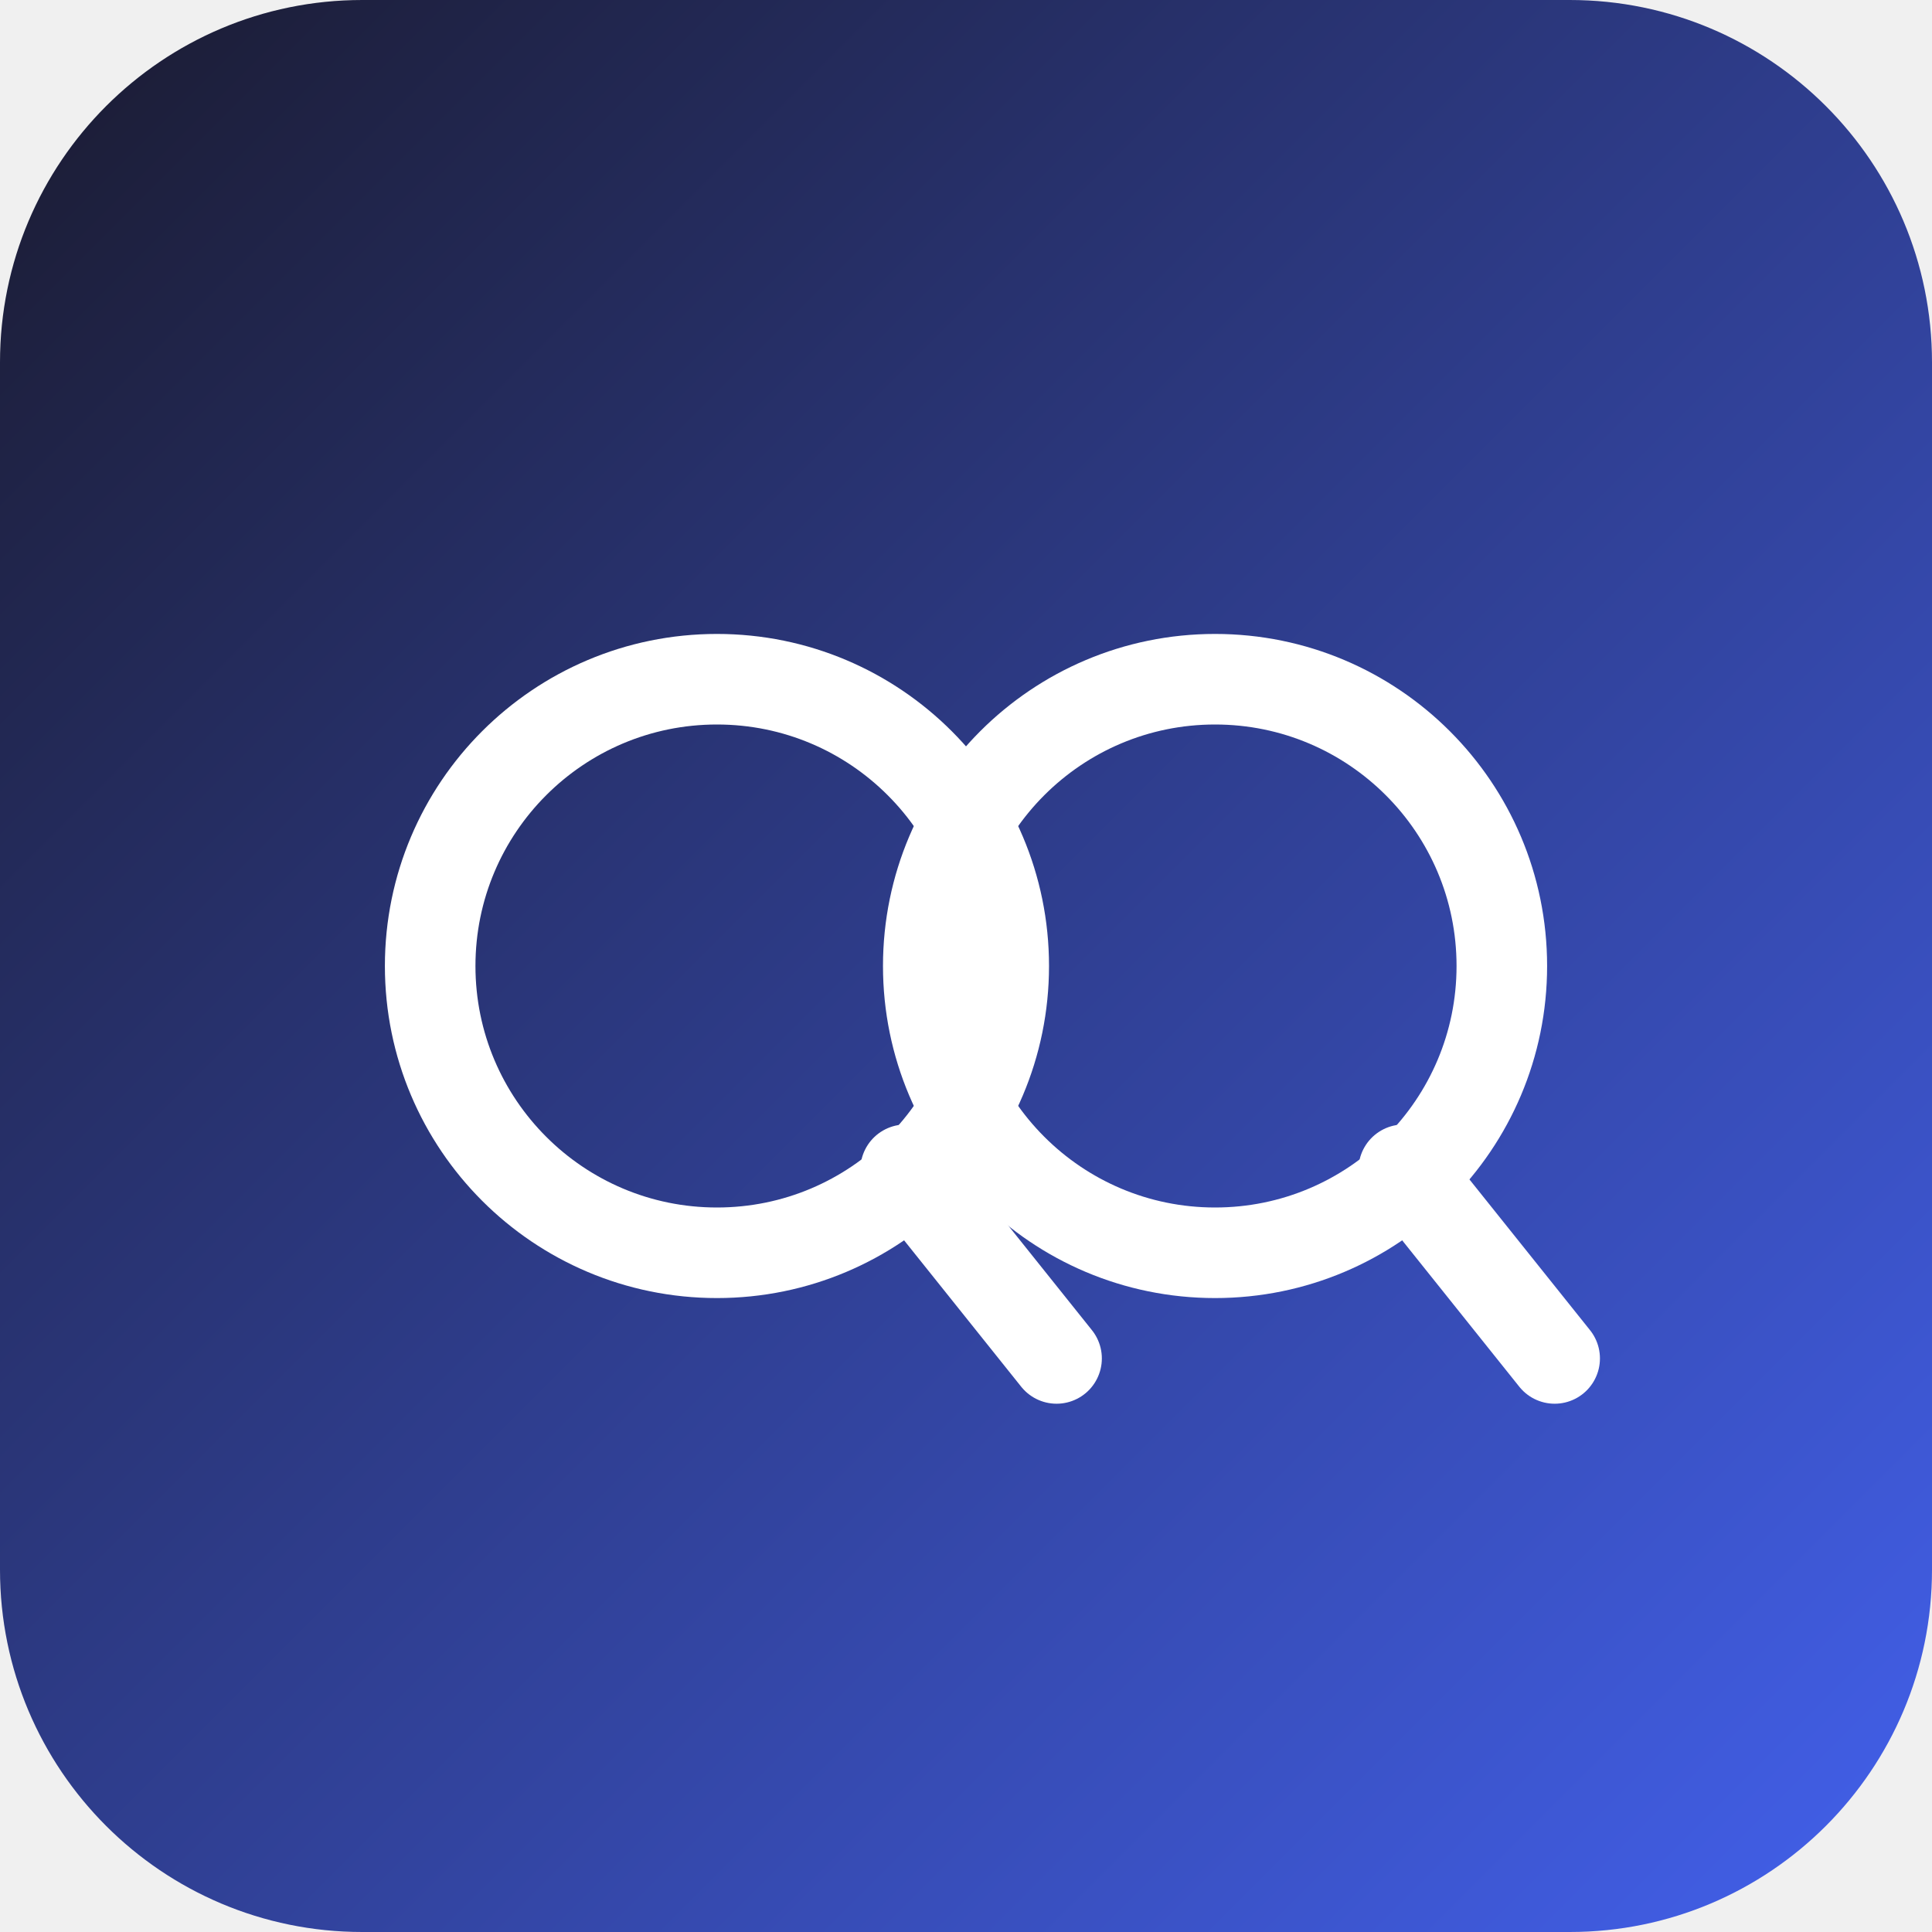
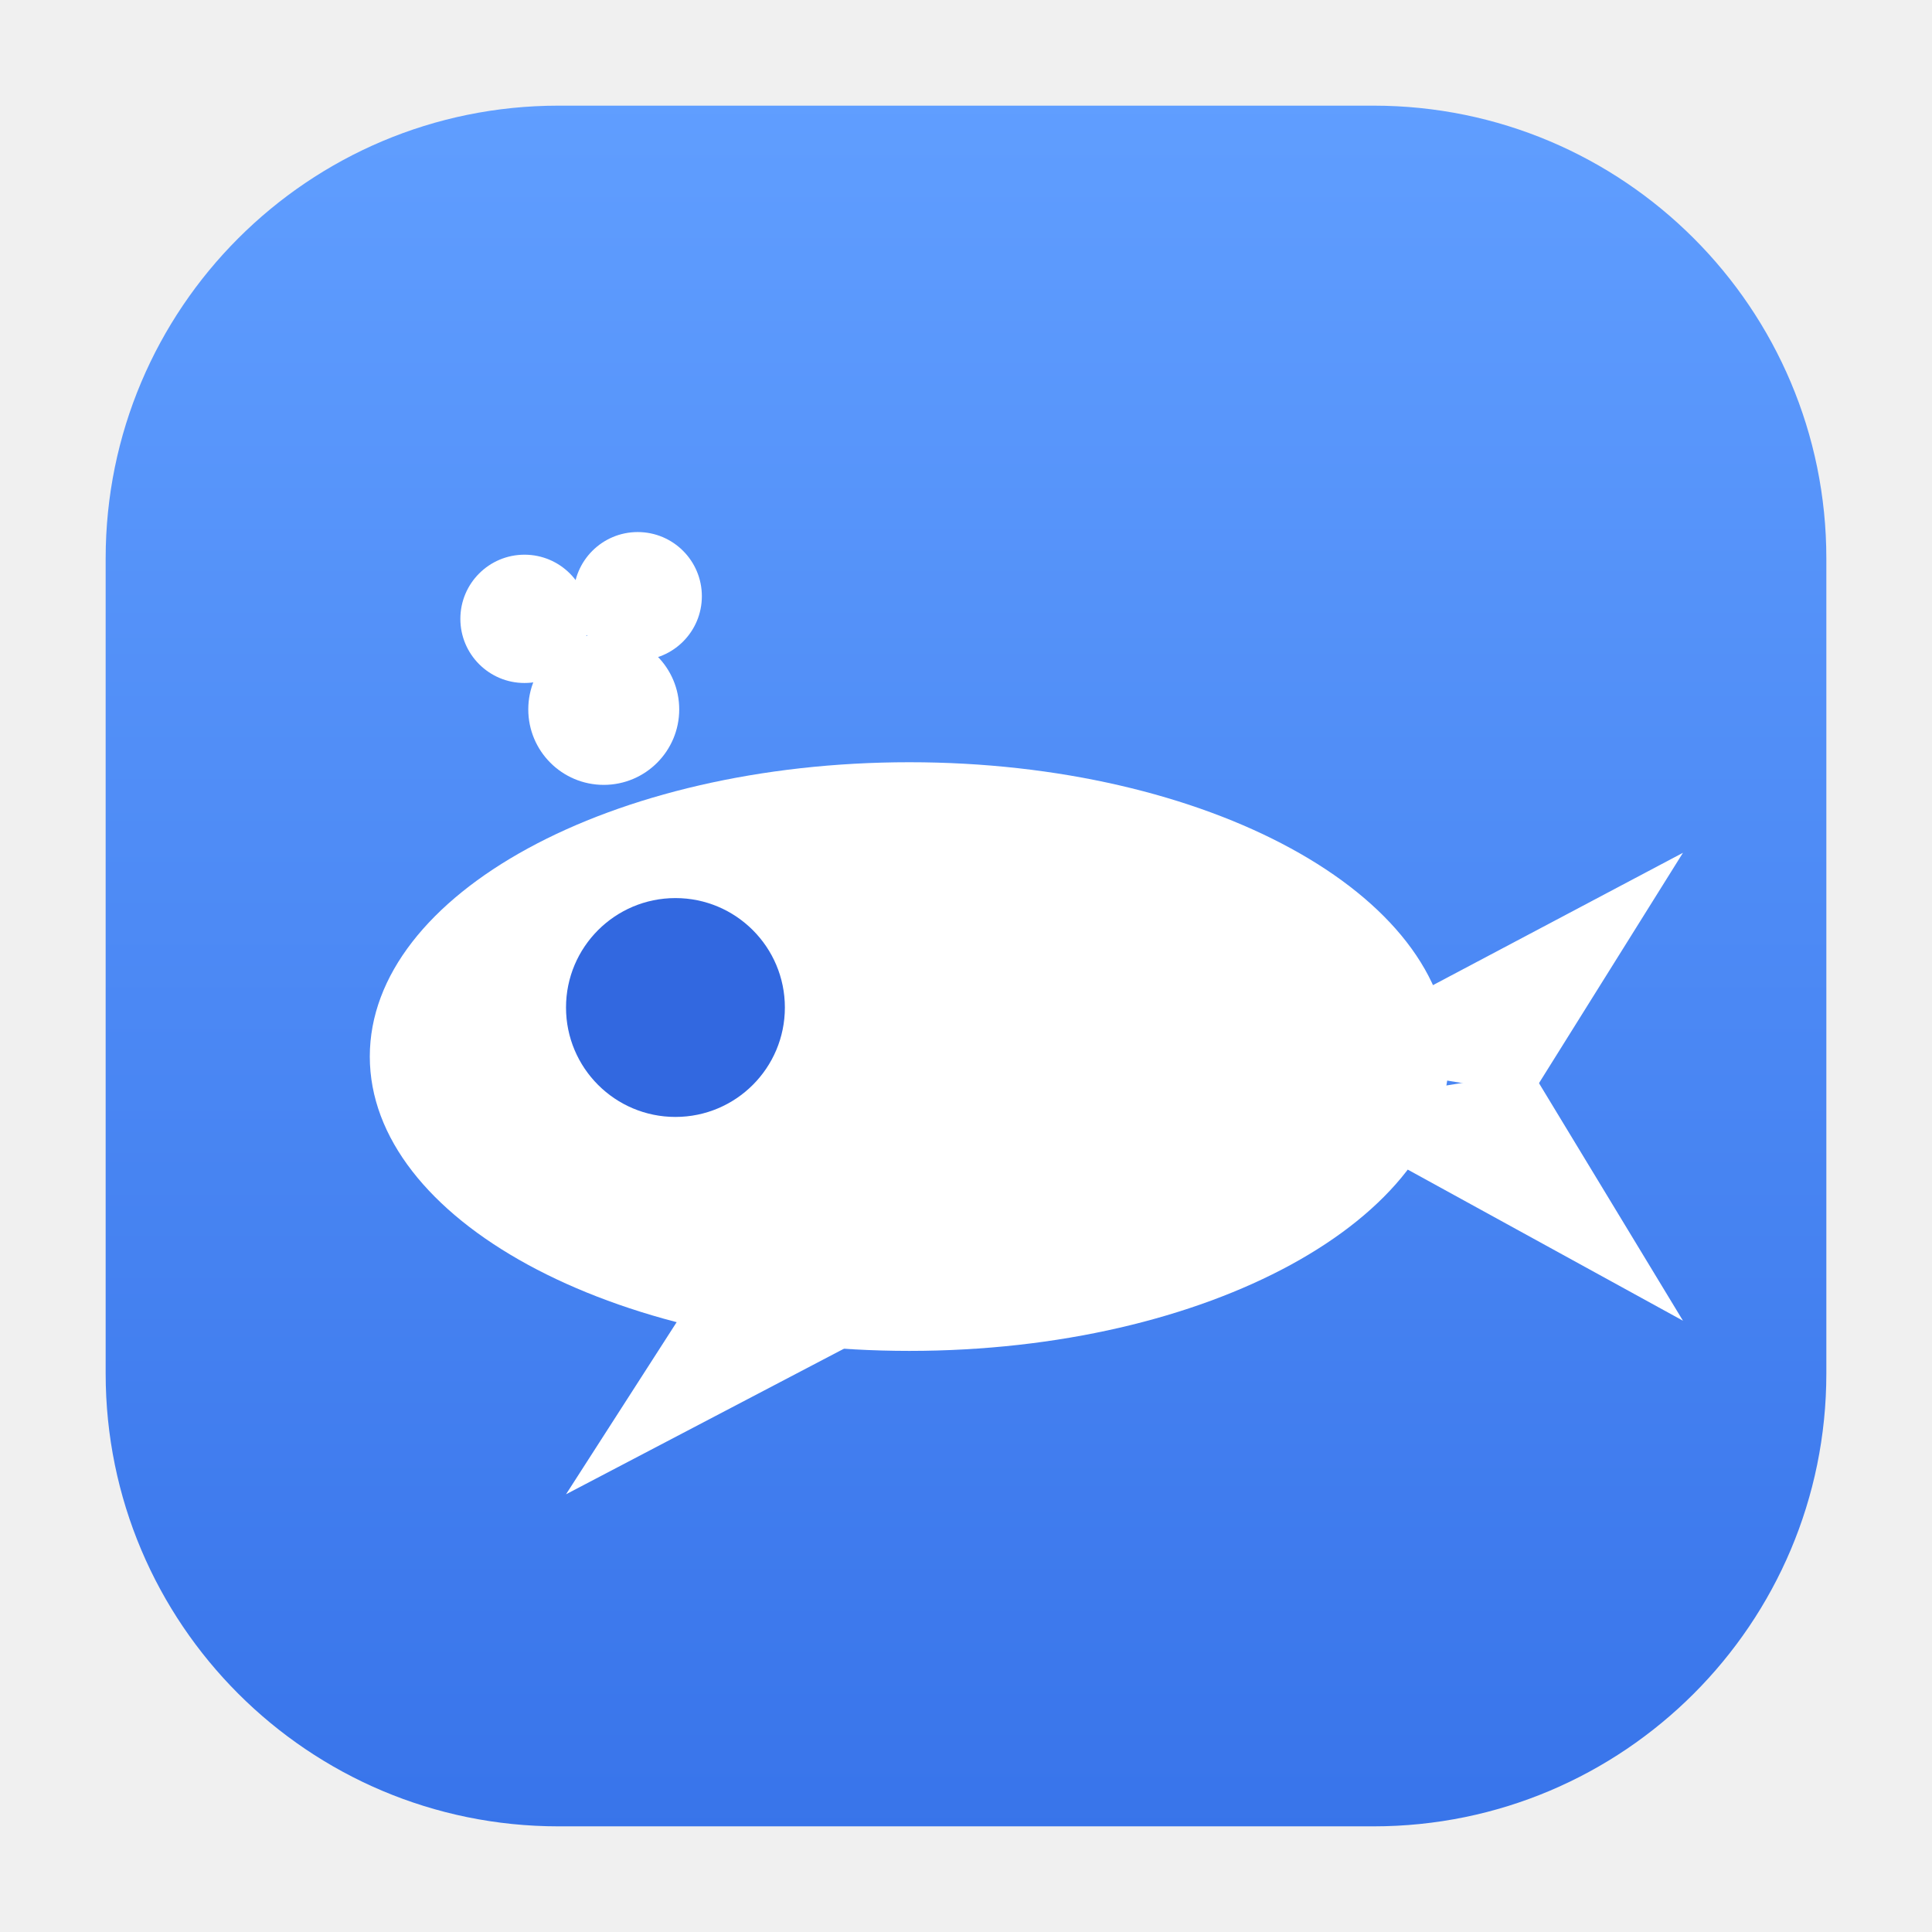
<svg xmlns="http://www.w3.org/2000/svg" viewBox="0 0 256 256">
  <defs>
-     <linearGradient id="bg" x1="0%" y1="0%" x2="100%" y2="100%">
-       <stop offset="0%" stop-color="#1a1a2e" />
-       <stop offset="100%" stop-color="#4361ee" />
+     <linearGradient id="bg" x1="0" y1="0" x2="0" y2="1">
+       <stop offset="0%" stop-color="#609eff" />
+       <stop offset="100%" stop-color="#3874ea" />
    </linearGradient>
  </defs>
-   <rect width="256" height="256" rx="48" fill="url(#bg)" />
-   <g fill="none" stroke="#fff" stroke-width="12" stroke-linecap="round">
-     <circle cx="95" cy="128" r="38" />
-     <line x1="120" y1="155" x2="140" y2="180" />
-     <circle cx="161" cy="128" r="38" />
-     <line x1="186" y1="155" x2="206" y2="180" />
+   <rect x="14" y="14" width="228" height="228" rx="60" fill="url(#bg)" />
+   <g fill="#fff">
+     <polygon points="172,140 223,113 203,145" />
+     <polygon points="172,147 223,175 203,142" />
+     <ellipse cx="120.5" cy="140" rx="71.5" ry="39" />
+     <polygon points="93,170 75,198 117,176" />
+     <circle cx="80" cy="94" r="10" />
+     <circle cx="69.5" cy="82" r="8.5" />
+     <circle cx="84.5" cy="79" r="8.5" />
  </g>
+   <circle cx="89.5" cy="133.5" r="14.5" fill="#3268e0" />
</svg>
